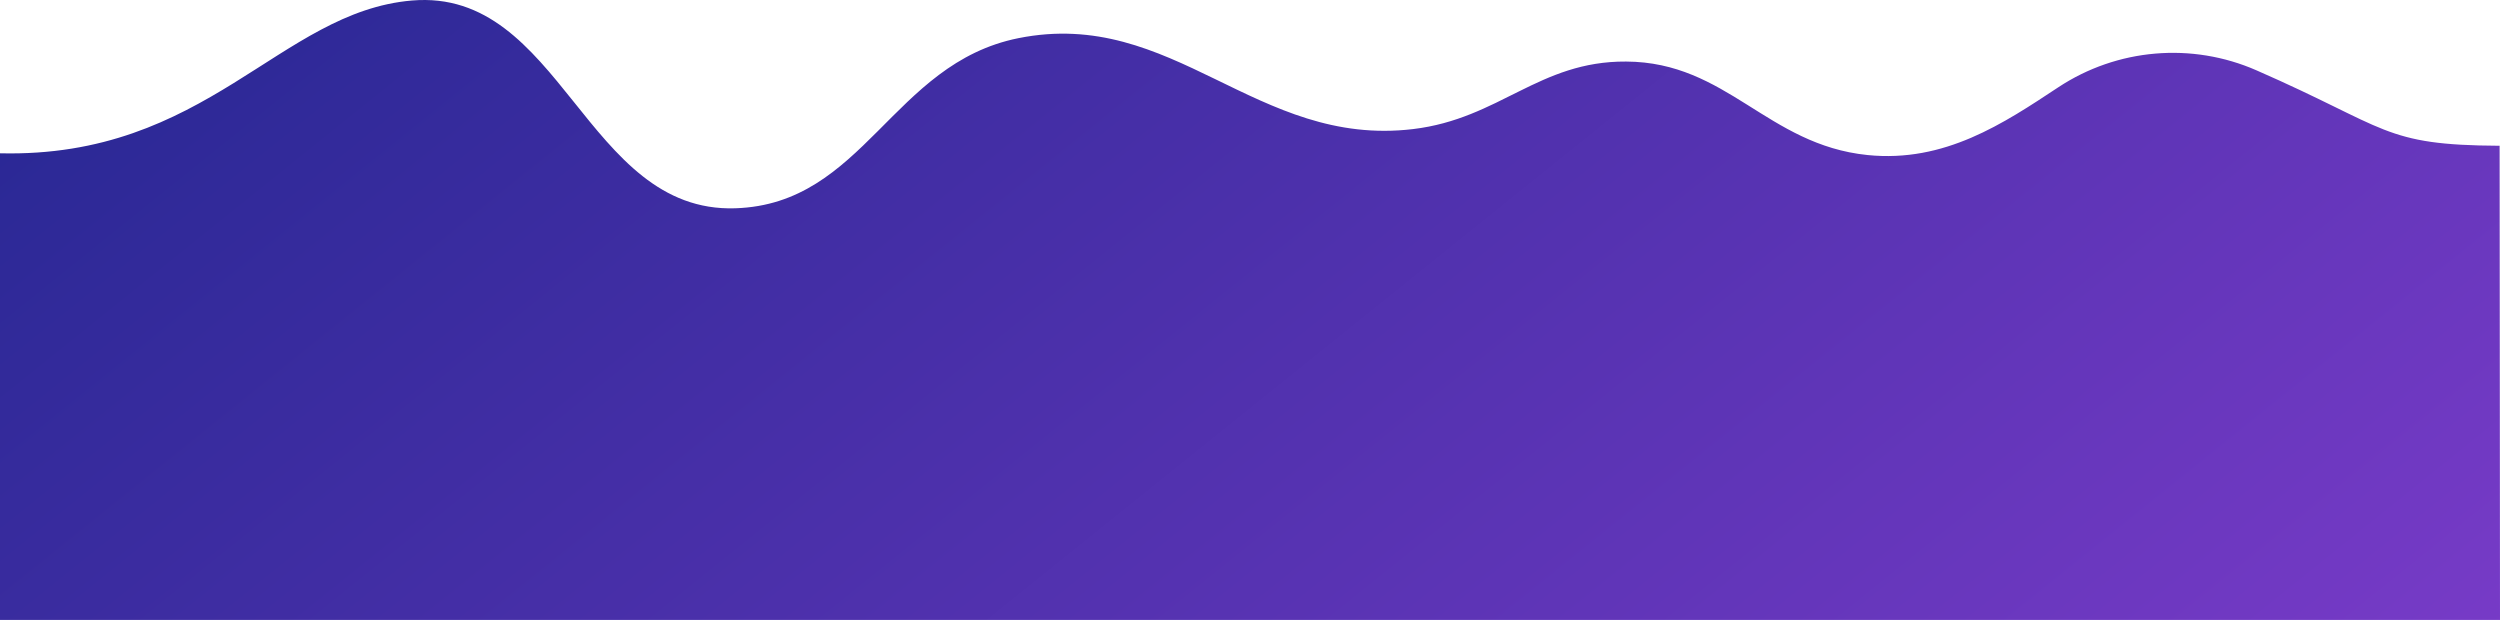
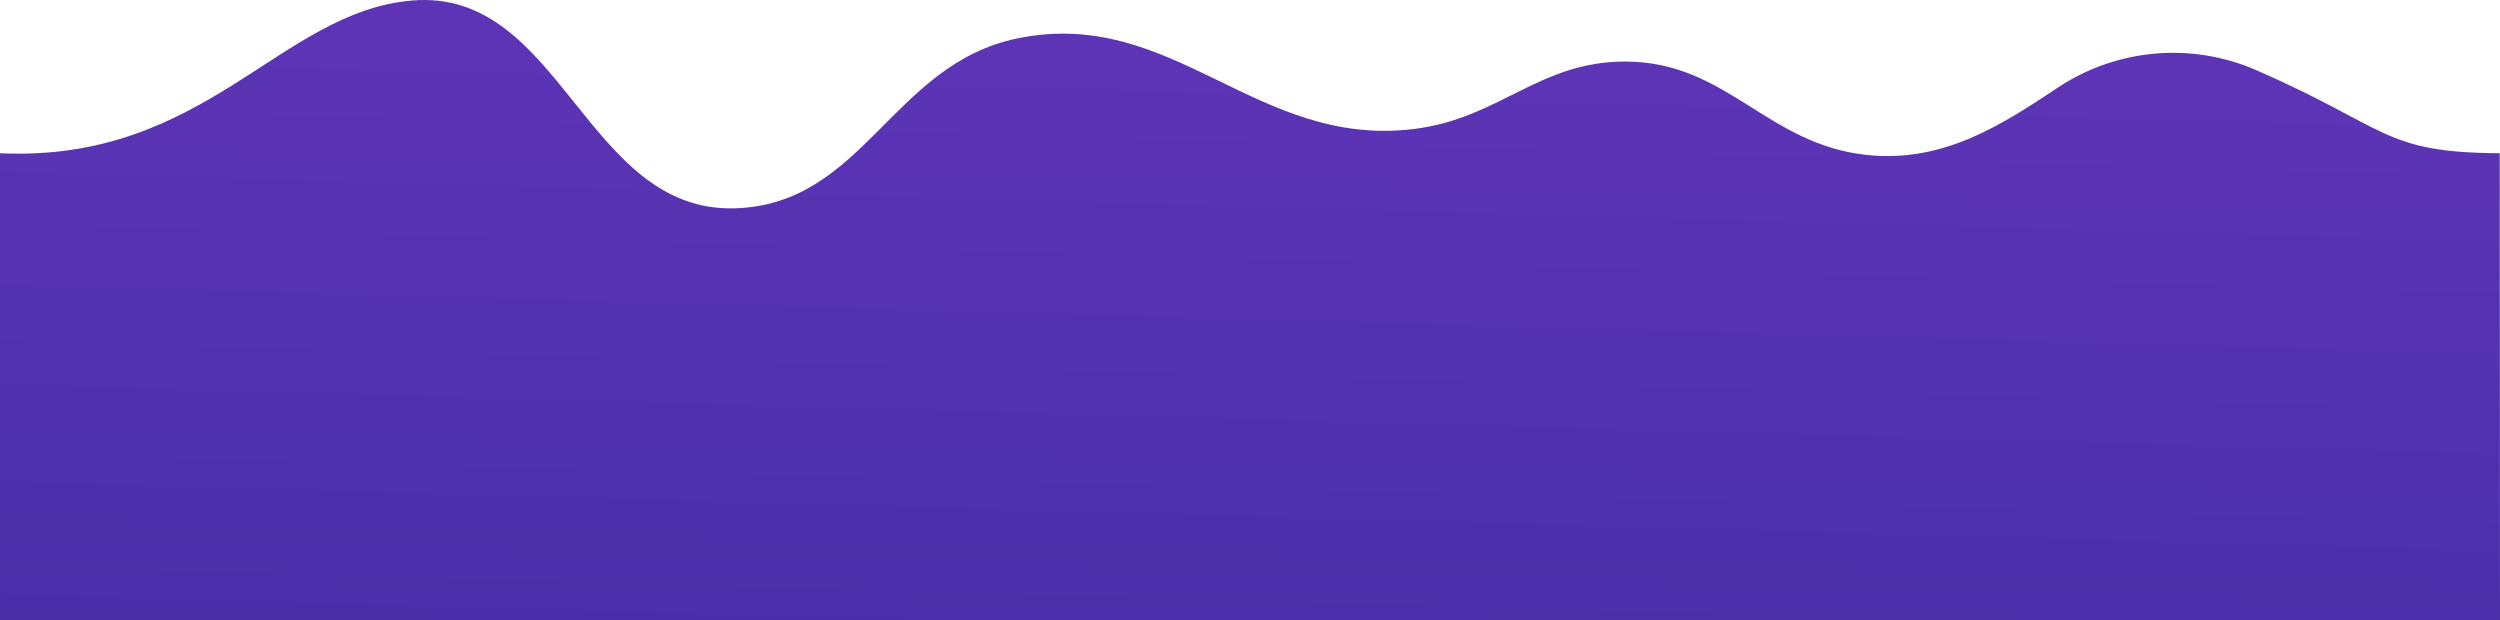
- <svg xmlns="http://www.w3.org/2000/svg" viewBox="0 0 1925.2 477.4">
+ <svg xmlns="http://www.w3.org/2000/svg" viewBox="0 0 1925.1 477.4">
  <defs>
    <style>.cls-1{fill:url(#Gradiente_sem_nome_5);}</style>
-     <linearGradient id="Gradiente_sem_nome_5" x1="485.42" y1="399.6" x2="1458.57" y2="-810.82" gradientTransform="matrix(1, 0, 0, -1, 0, 101.09)" gradientUnits="userSpaceOnUse">
+     <linearGradient id="Gradiente_sem_nome_5" x1="939.02" y1="1144.65" x2="986.54" y2="-566.07" gradientUnits="userSpaceOnUse">
      <stop offset="0" stop-color="#2a2895" />
      <stop offset="1" stop-color="#793bc8" />
    </linearGradient>
  </defs>
  <g id="Camada_2" data-name="Camada 2">
    <g id="Camada_1-2" data-name="Camada 1">
-       <path class="cls-1" d="M0,118.05C159.36,121.88,215.1,9.1,317.2.4c115.2-9.8,133.5,163.7,249,160,99.3-3.2,120.6-111.4,218-131,119.4-24,183,84.5,304,70,66.7-8,96.8-52.4,164-52,77.9.4,108.5,64.1,186,72,59.35,6,104.54-24.2,146.85-52.18a160.27,160.27,0,0,1,152.61-13.06c101.87,44.53,97.14,57.65,187.24,58.09l.3,365.15H0" />
+       <path class="cls-1" d="M0,118C158.1,125.31,215.1,9.1,317.2.4c115.2-9.8,133.5,163.7,249,160,99.3-3.2,120.6-111.4,218-131,119.4-24,183,84.5,304,70,66.7-8,96.8-52.4,164-52,77.9.4,108.5,64.1,186,72,59.4,6,104.5-24.2,146.8-52.2a160.41,160.41,0,0,1,152.6-13.1c101.9,44.5,97.2,63.4,187.3,63.9l.2,359.4H0" />
    </g>
  </g>
</svg>
